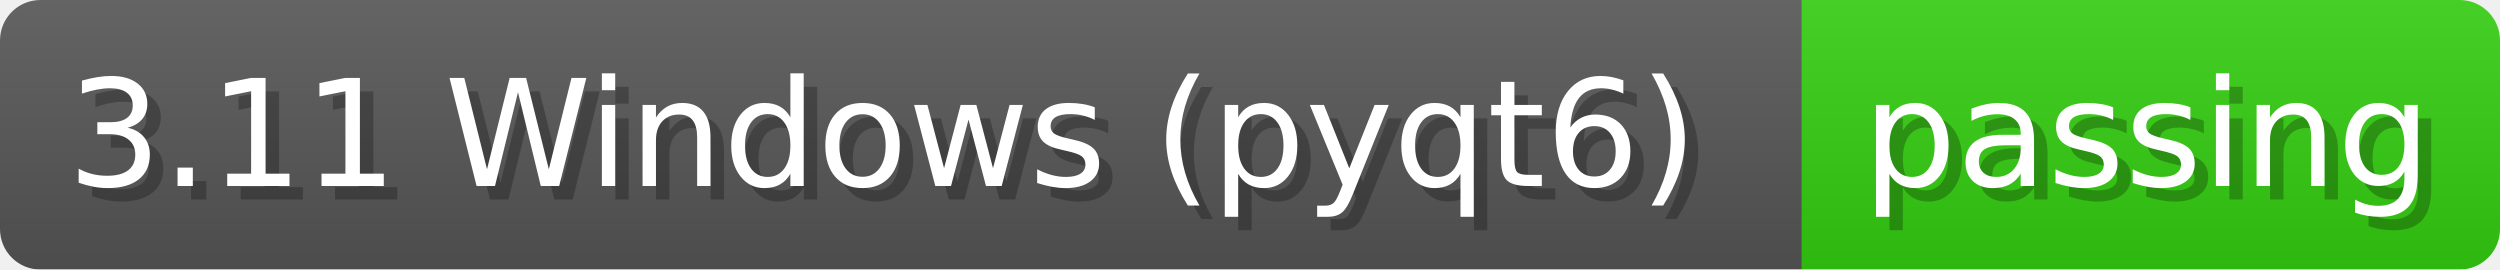
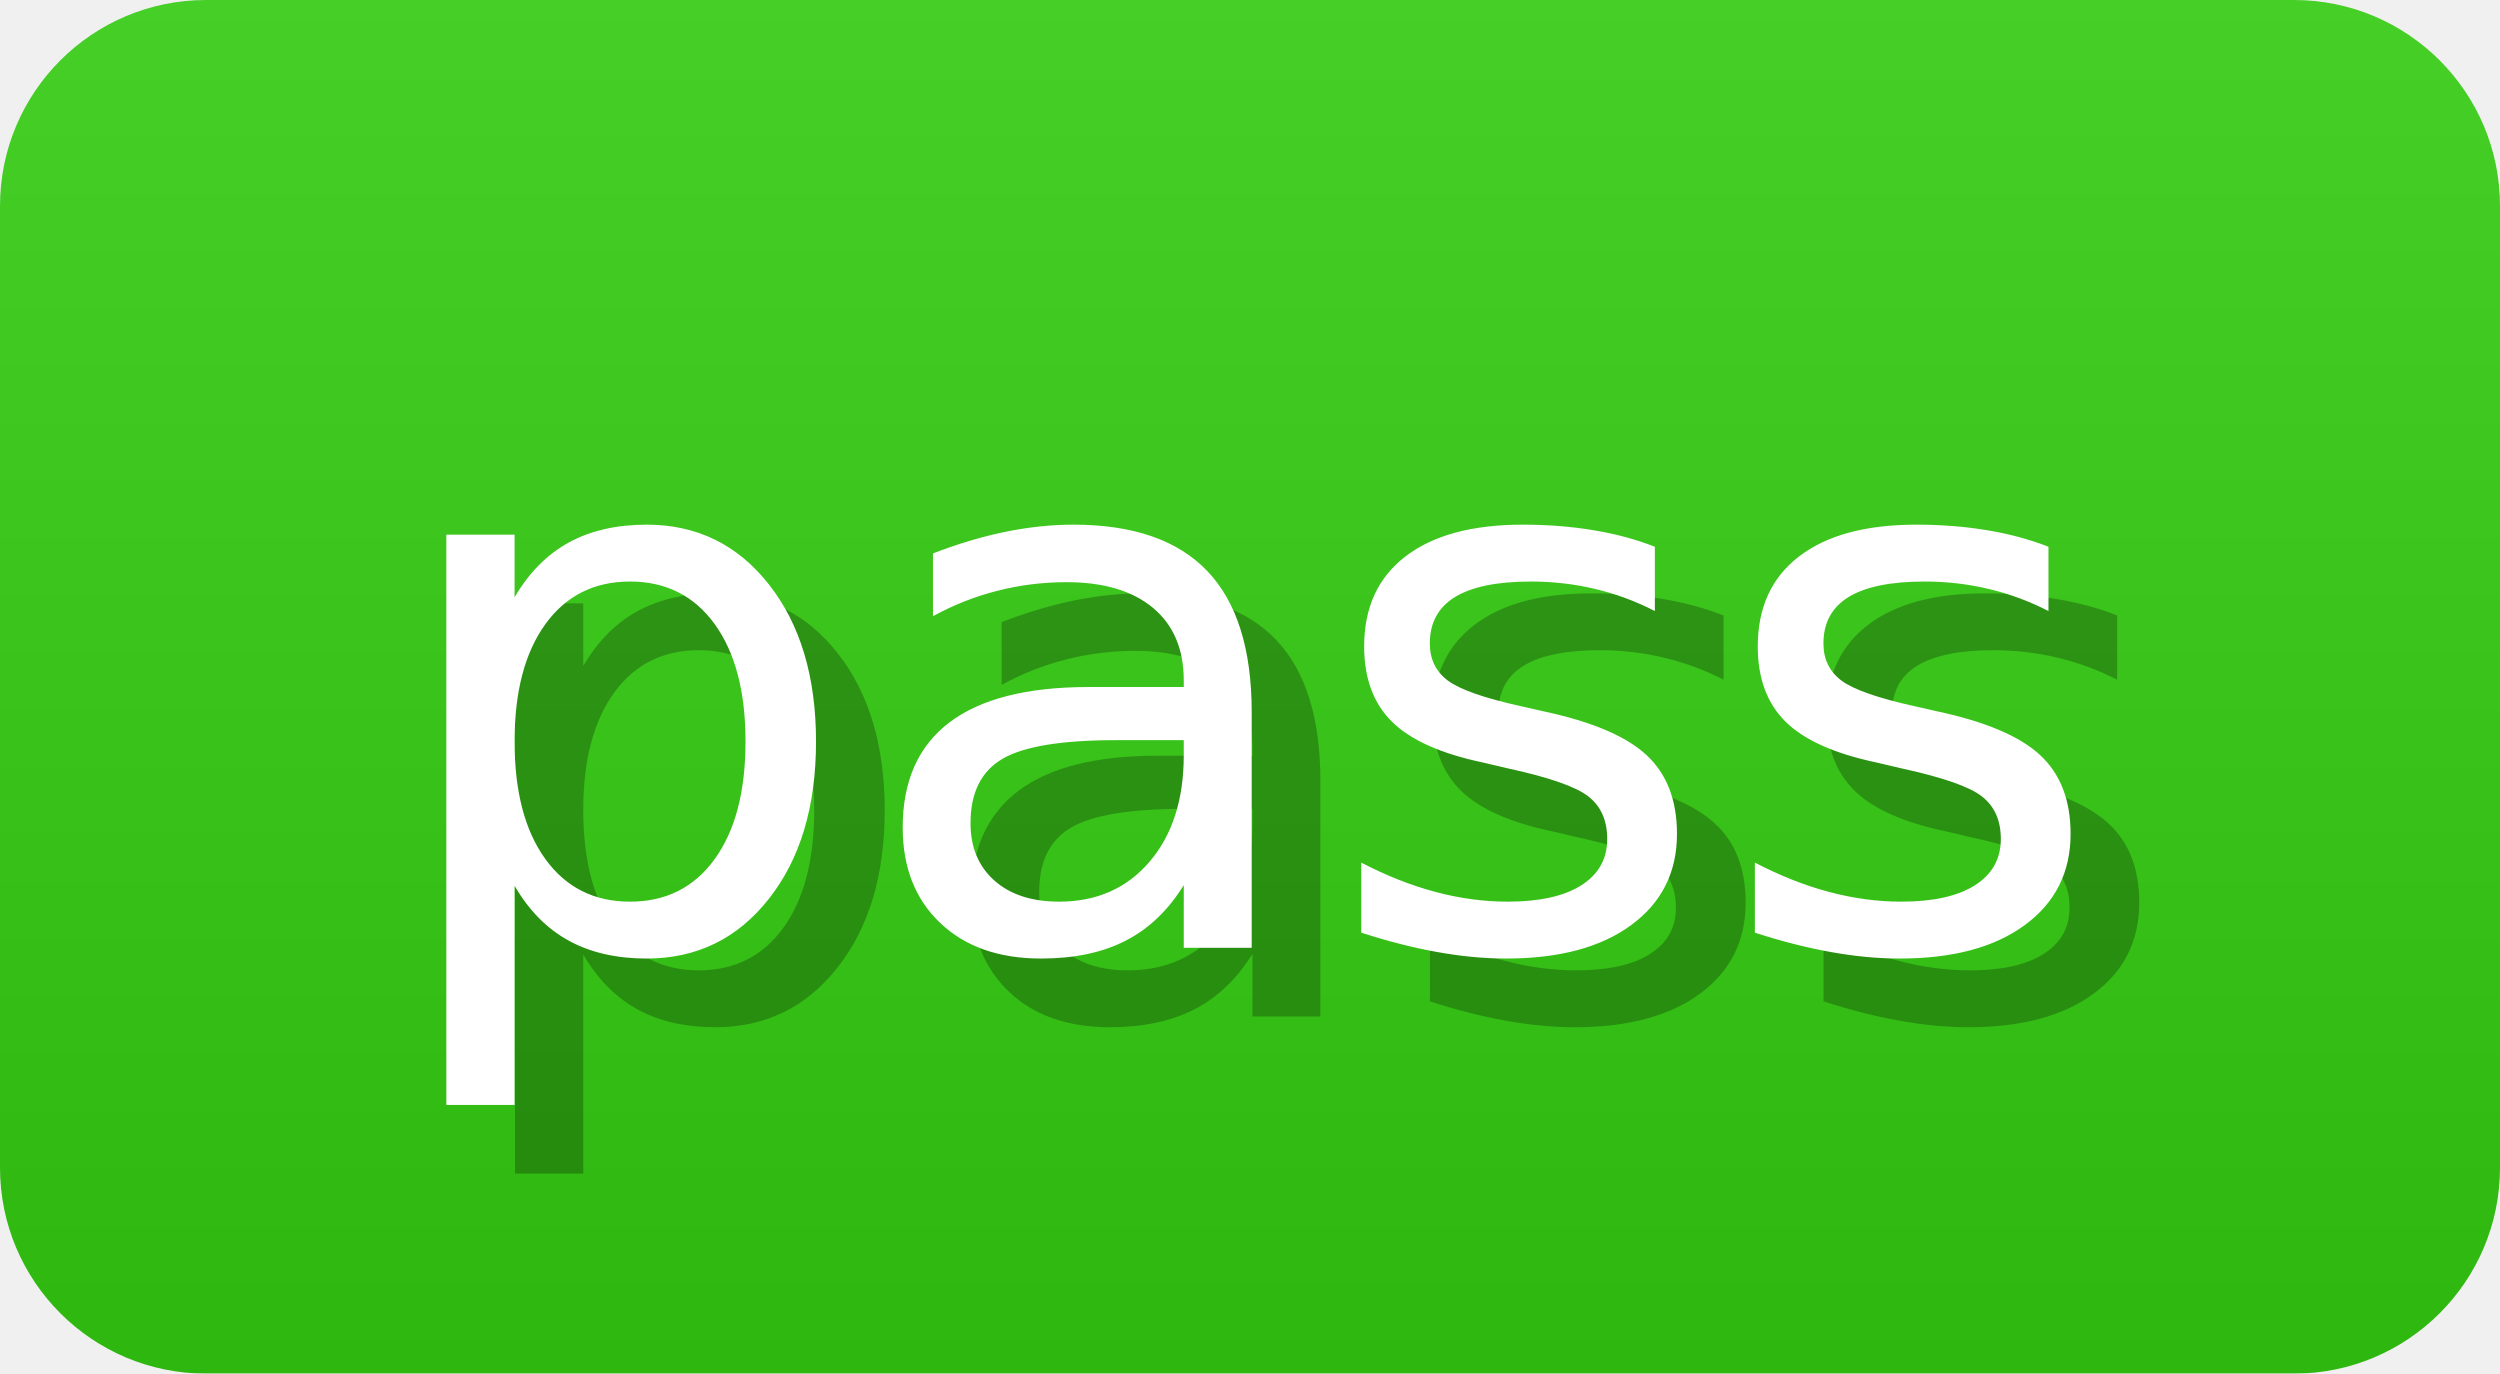
- <svg xmlns="http://www.w3.org/2000/svg" width="185.5" height="20" viewBox="0 0 1855 200" role="img" aria-label="3.11 Windows (pyqt6): passing">
+ <svg xmlns="http://www.w3.org/2000/svg" width="36.4" height="20" viewBox="0 0 364 200" role="img" aria-label="pass">
  <linearGradient id="a" x2="0" y2="100%">
    <stop offset="0" stop-opacity=".1" stop-color="#EEE" />
    <stop offset="1" stop-opacity=".1" />
  </linearGradient>
  <mask id="m">
-     <rect width="1855" height="200" rx="30" fill="#FFF" />
+     <rect width="364" height="200" rx="30" fill="#FFF" />
  </mask>
  <g mask="url(#m)">
-     <rect width="1337" height="200" fill="#555" />
-     <rect width="518" height="200" fill="#3C1" x="1337" />
-     <rect width="1855" height="200" fill="url(#a)" />
+     <rect width="364" height="200" fill="#3C1" x="0" />
+     <rect width="364" height="200" fill="url(#a)" />
  </g>
  <g aria-hidden="true" fill="#fff" text-anchor="start" font-family="Verdana,DejaVu Sans,sans-serif" font-size="110">
-     <text x="60" y="148" textLength="1237" fill="#000" opacity="0.25">3.11 Windows (pyqt6)</text>
-     <text x="50" y="138" textLength="1237">3.11 Windows (pyqt6)</text>
-     <text x="1392" y="148" textLength="418" fill="#000" opacity="0.25">passing</text>
-     <text x="1382" y="138" textLength="418">passing</text>
+     <text x="65" y="148" textLength="249" fill="#000" opacity="0.25">pass</text>
+     <text x="55" y="138" textLength="249">pass</text>
  </g>
</svg>
